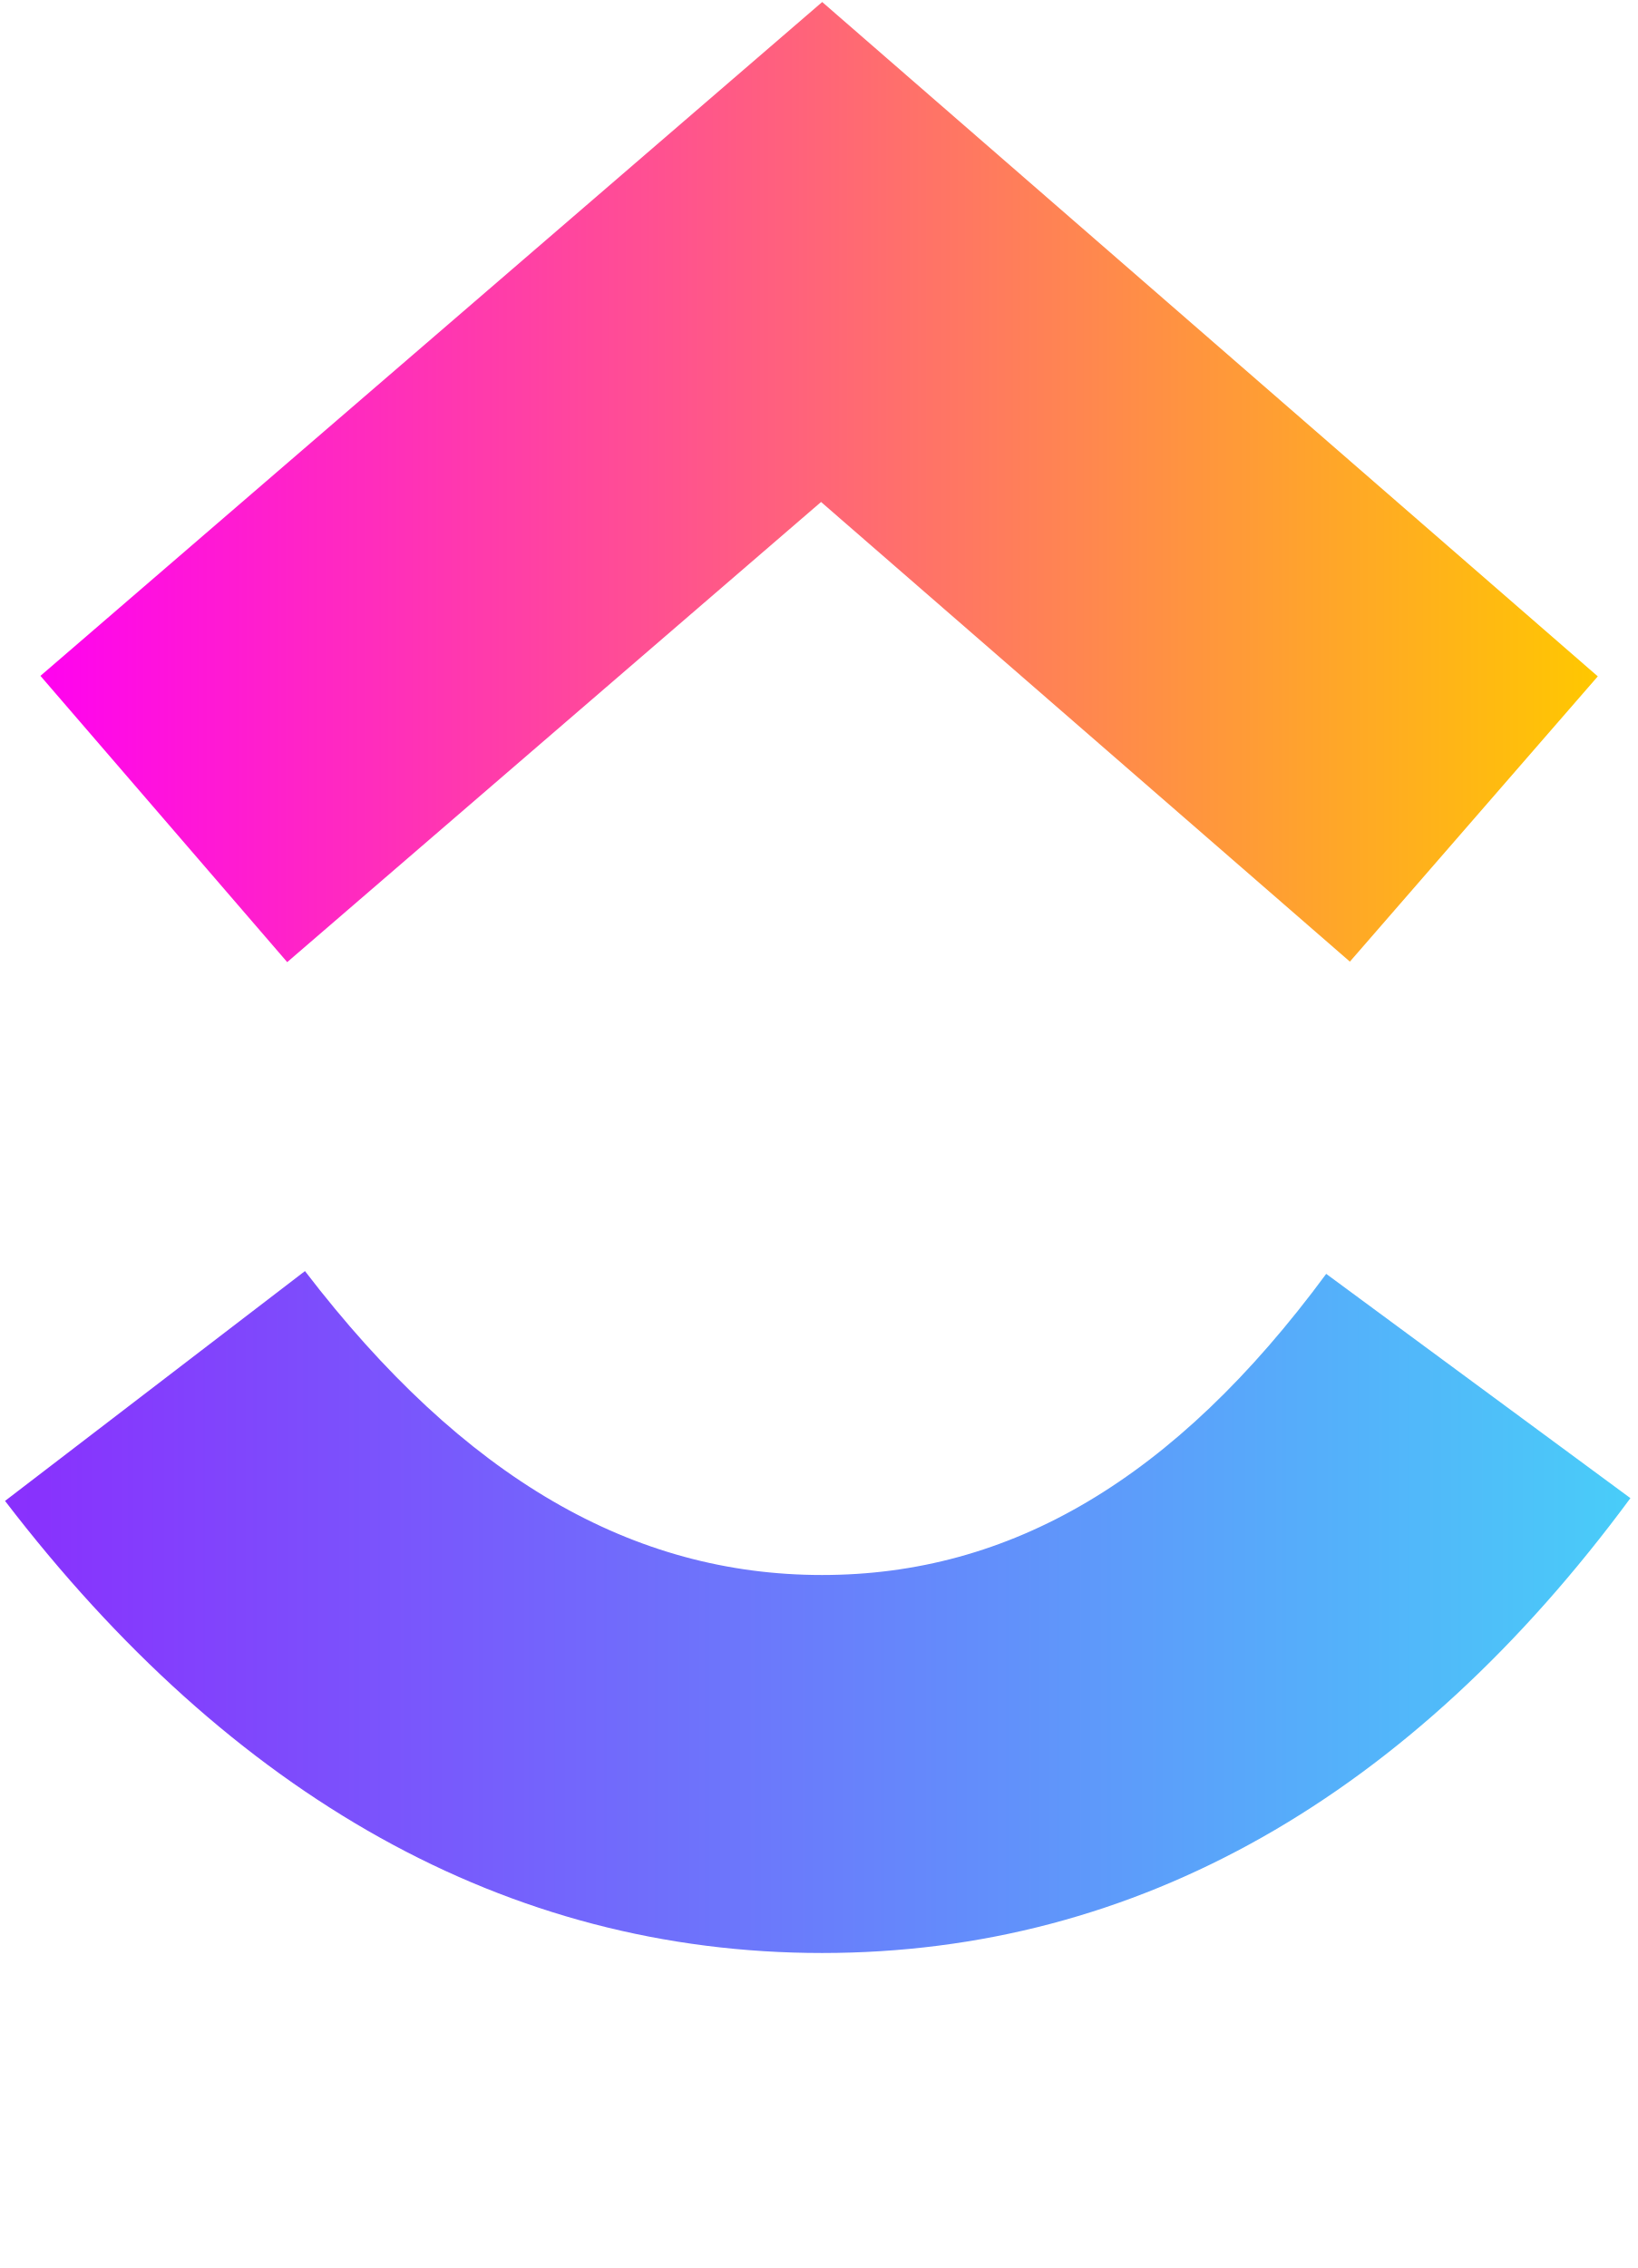
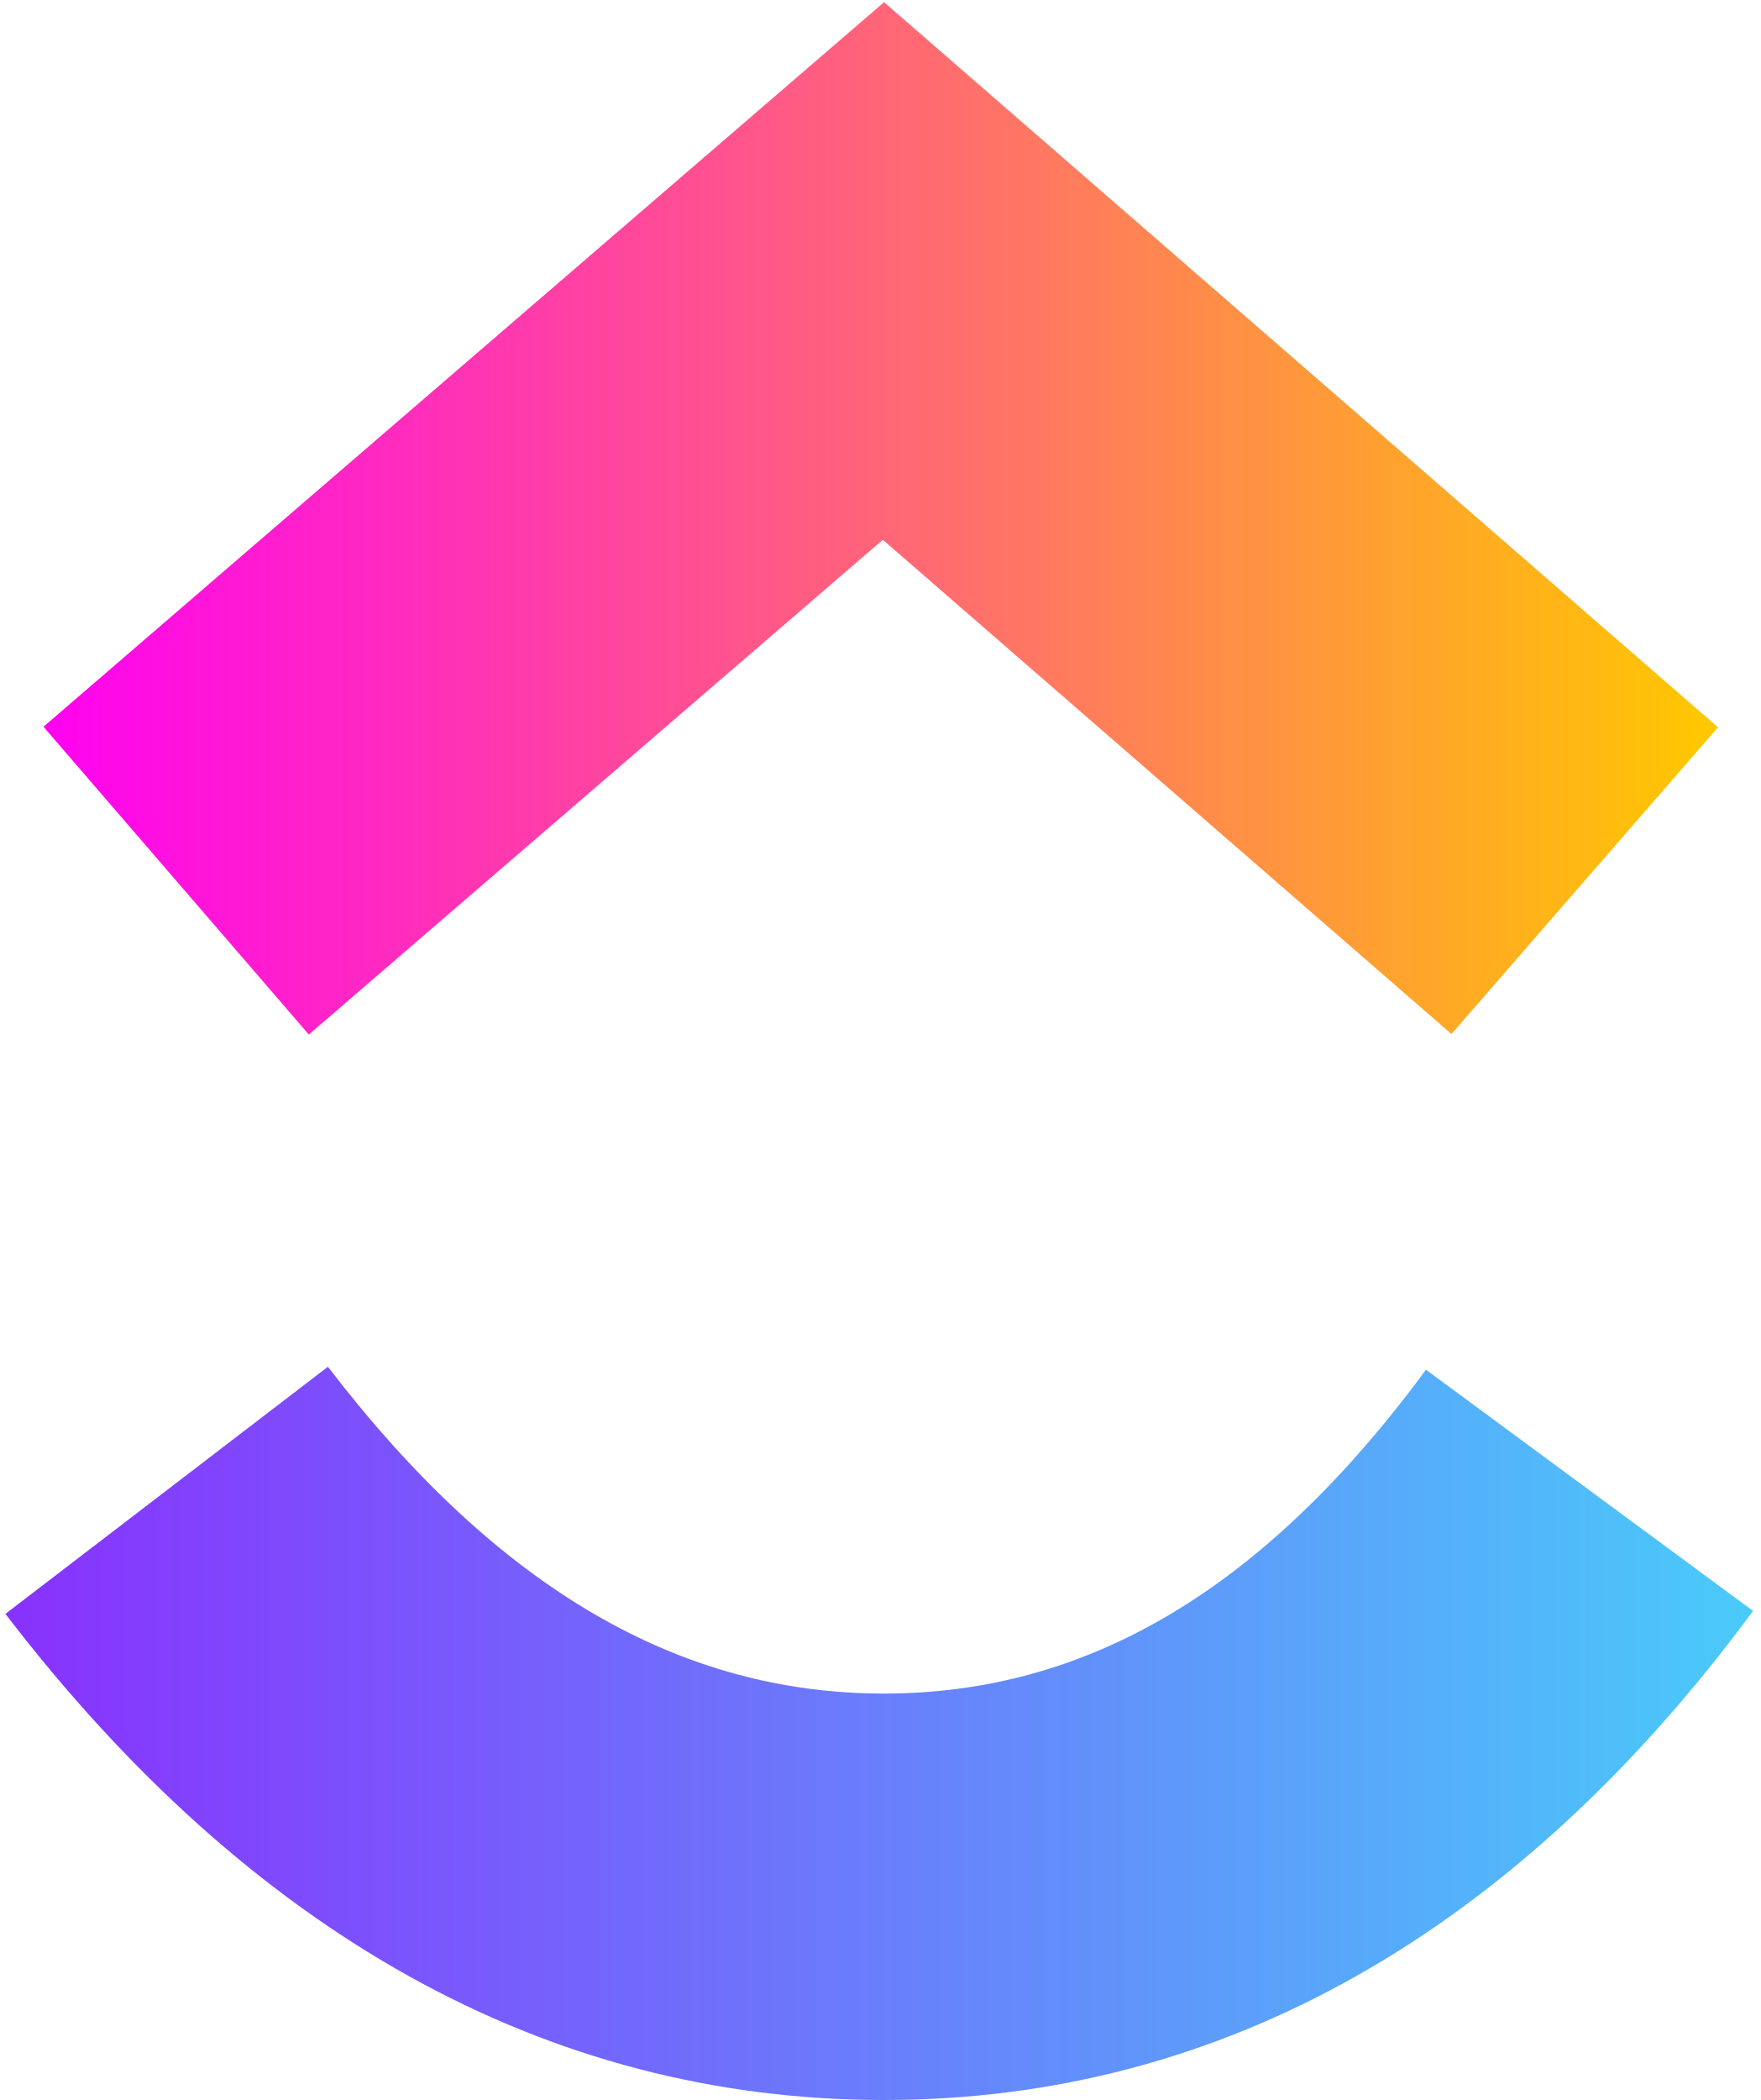
- <svg xmlns="http://www.w3.org/2000/svg" width="130px" height="180px">
+ <svg xmlns="http://www.w3.org/2000/svg" viewBox="0 0 130 155" width="100%" height="100%">
  <defs>
    <linearGradient x1="0%" y1="68.01%" y2="68.01%" id="a">
      <stop stop-color="#8930FD" offset="0%" />
      <stop stop-color="#49CCF9" offset="100%" />
    </linearGradient>
    <linearGradient x1="0%" y1="68.01%" y2="68.01%" id="b">
      <stop stop-color="#FF02F0" offset="0%" />
      <stop stop-color="#FFC800" offset="100%" />
    </linearGradient>
  </defs>
  <g fill-rule="nonzero" fill="none">
    <path d="M.4 119.12l23.81-18.24C36.86 117.39 50.3 125 65.26 125c14.88 0 27.94-7.52 40.02-23.9l24.15 17.8C112 142.52 90.34 155 65.26 155c-25 0-46.87-12.4-64.86-35.88z" fill="url(#a)" />
    <path fill="url(#b)" d="M65.18 39.84L22.8 76.36 3.21 53.64 65.27.16l61.57 53.52-19.68 22.64z" />
  </g>
</svg>
